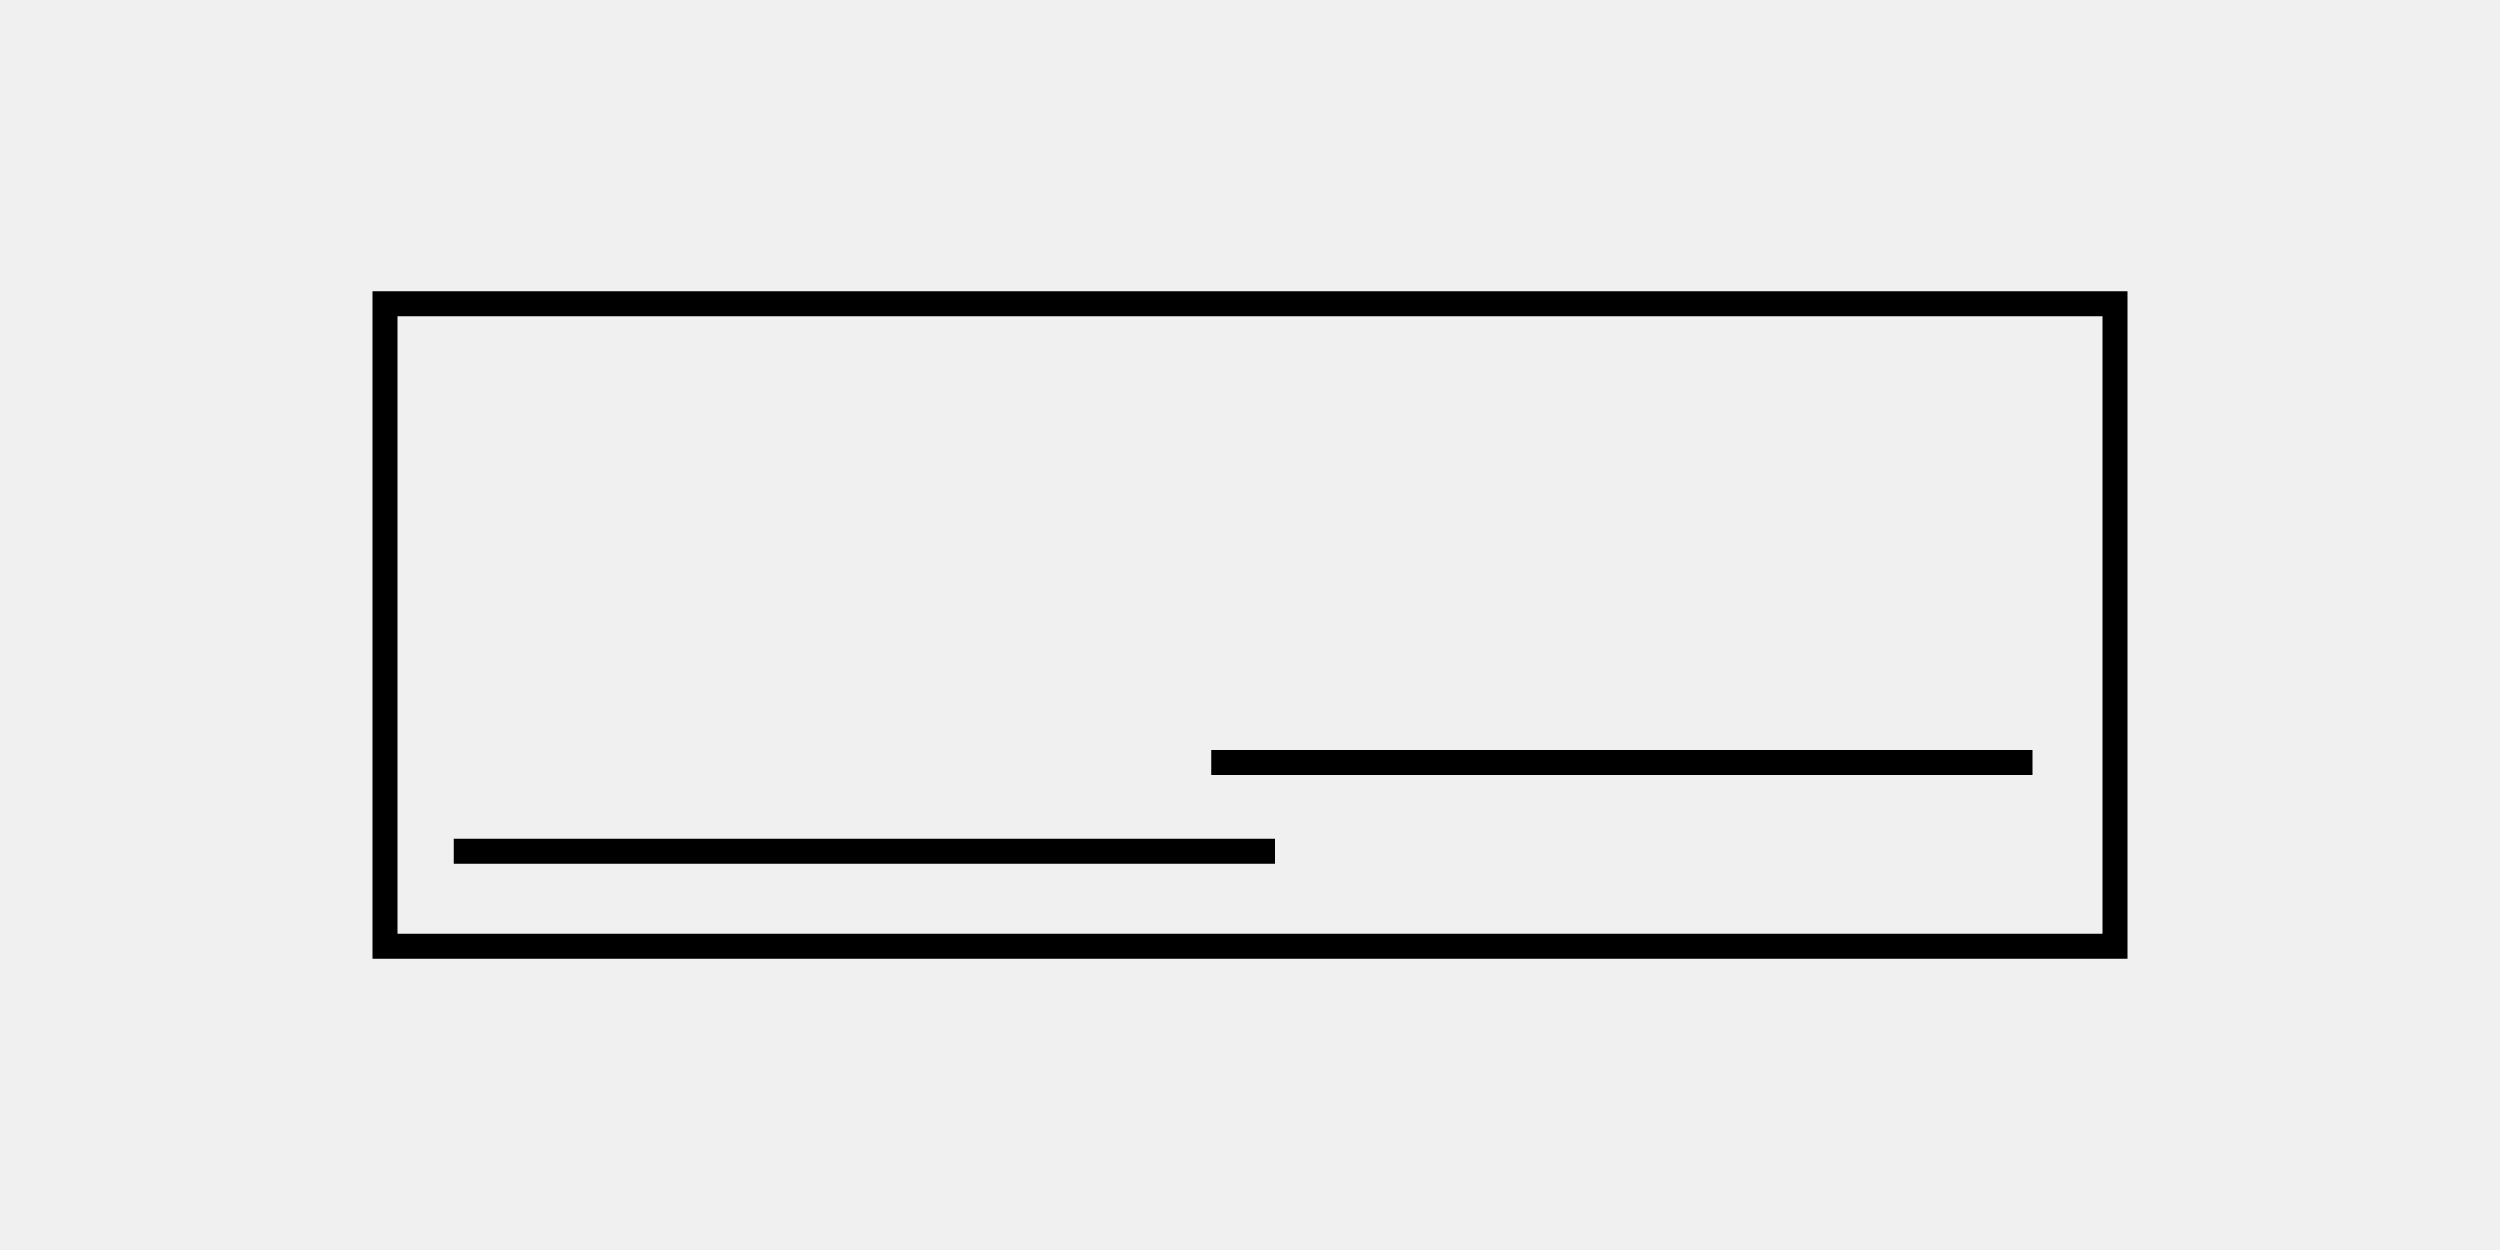
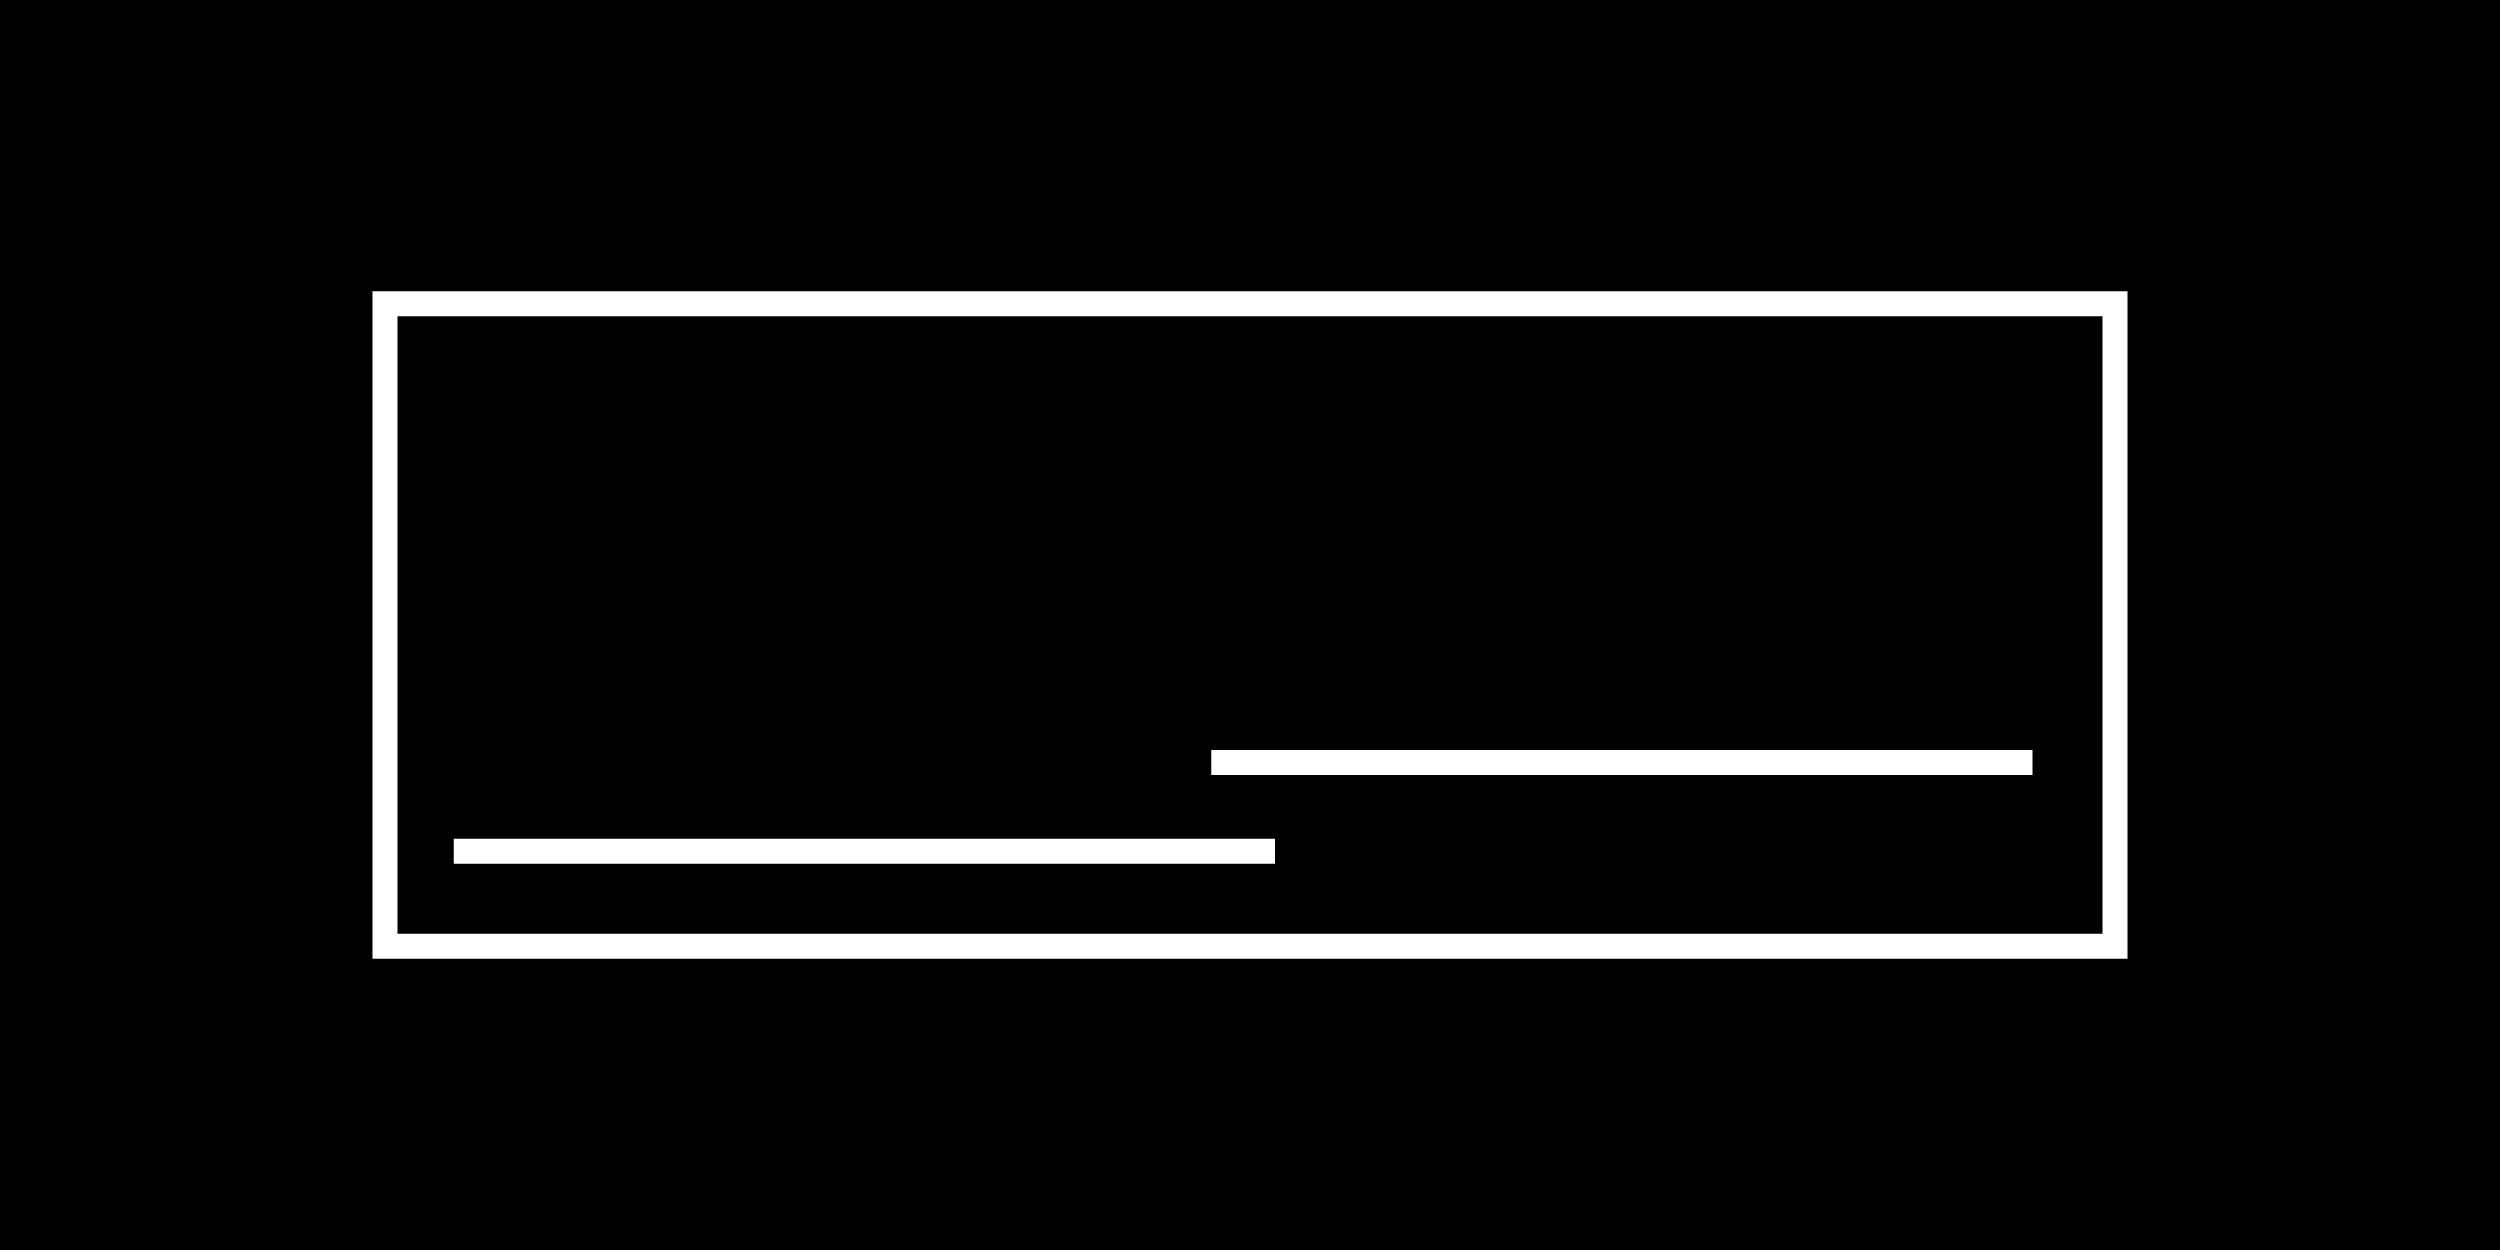
- <svg xmlns="http://www.w3.org/2000/svg" version="1.1" id="Capa_1" x="0px" y="0px" viewBox="0 0 200 100" style="enable-background:new 0 0 200 100;" xml:space="preserve">
+ <svg xmlns="http://www.w3.org/2000/svg" xmlns:xlink="http://www.w3.org/1999/xlink" version="1.1" id="Capa_1" x="0px" y="0px" viewBox="0 0 200 100" style="enable-background:new 0 0 200 100;" xml:space="preserve">
  <style type="text/css">
- 	.st0{fill:none;stroke:#000000;stroke-width:2;stroke-miterlimit:10;}
+ 	.st0{clip-path:url(#SVGID_00000093873521951774894080000011269429237275715761_);}
+ 	.st1{clip-path:url(#SVGID_00000140713303262258078900000006459731984807004095_);}
+ 	.st2{stroke:#FFFFFF;stroke-width:2;stroke-miterlimit:10;}
</style>
  <g>
-     <polygon class="st0" points="30.8,24.3 169.2,24.3 169.2,75.7 30.8,75.7  " />
-     <line class="st0" x1="96.9" y1="61" x2="162.6" y2="61" />
-     <line class="st0" x1="36.3" y1="68.1" x2="102" y2="68.1" />
+     <g>
+       <defs>
+         <polygon id="SVGID_1_" points="0,100 200,100 200,0 0,0 0,97    " />
+       </defs>
+       <use xlink:href="#SVGID_1_" style="overflow:visible;fill-rule:evenodd;clip-rule:evenodd;" />
+       <clipPath id="SVGID_00000067202036041478831300000016394286919171133587_">
+         <use xlink:href="#SVGID_1_" style="overflow:visible;" />
+       </clipPath>
+       <g style="clip-path:url(#SVGID_00000067202036041478831300000016394286919171133587_);">
+         <defs>
+           <polygon id="SVGID_00000155148114905559706280000014317005800948892290_" points="0,100 200,100 200,0 0,0 0,97     " />
+         </defs>
+         <use xlink:href="#SVGID_00000155148114905559706280000014317005800948892290_" style="overflow:visible;fill-rule:evenodd;clip-rule:evenodd;" />
+         <clipPath id="SVGID_00000173847984005343259950000012787146850073938325_">
+           <use xlink:href="#SVGID_00000155148114905559706280000014317005800948892290_" style="overflow:visible;" />
+         </clipPath>
+         <g style="clip-path:url(#SVGID_00000173847984005343259950000012787146850073938325_);">
+           <defs>
+             <polygon id="SVGID_00000156571017515721013010000003279633679255396503_" points="0,100 200,100 200,0 0,0 0,97      " />
+           </defs>
+           <use xlink:href="#SVGID_00000156571017515721013010000003279633679255396503_" style="overflow:visible;fill-rule:evenodd;clip-rule:evenodd;" />
+           <clipPath id="SVGID_00000098941424925795660220000008040465810077209007_">
+             <use xlink:href="#SVGID_00000156571017515721013010000003279633679255396503_" style="overflow:visible;" />
+           </clipPath>
+         </g>
+       </g>
+     </g>
+   </g>
+   <g>
+     <polygon class="st2" points="30.8,24.3 169.2,24.3 169.2,75.7 30.8,75.7 30.8,24.3  " />
+     <line class="st2" x1="96.9" y1="61" x2="162.6" y2="61" />
+     <line class="st2" x1="36.3" y1="68.1" x2="102" y2="68.1" />
  </g>
</svg>
